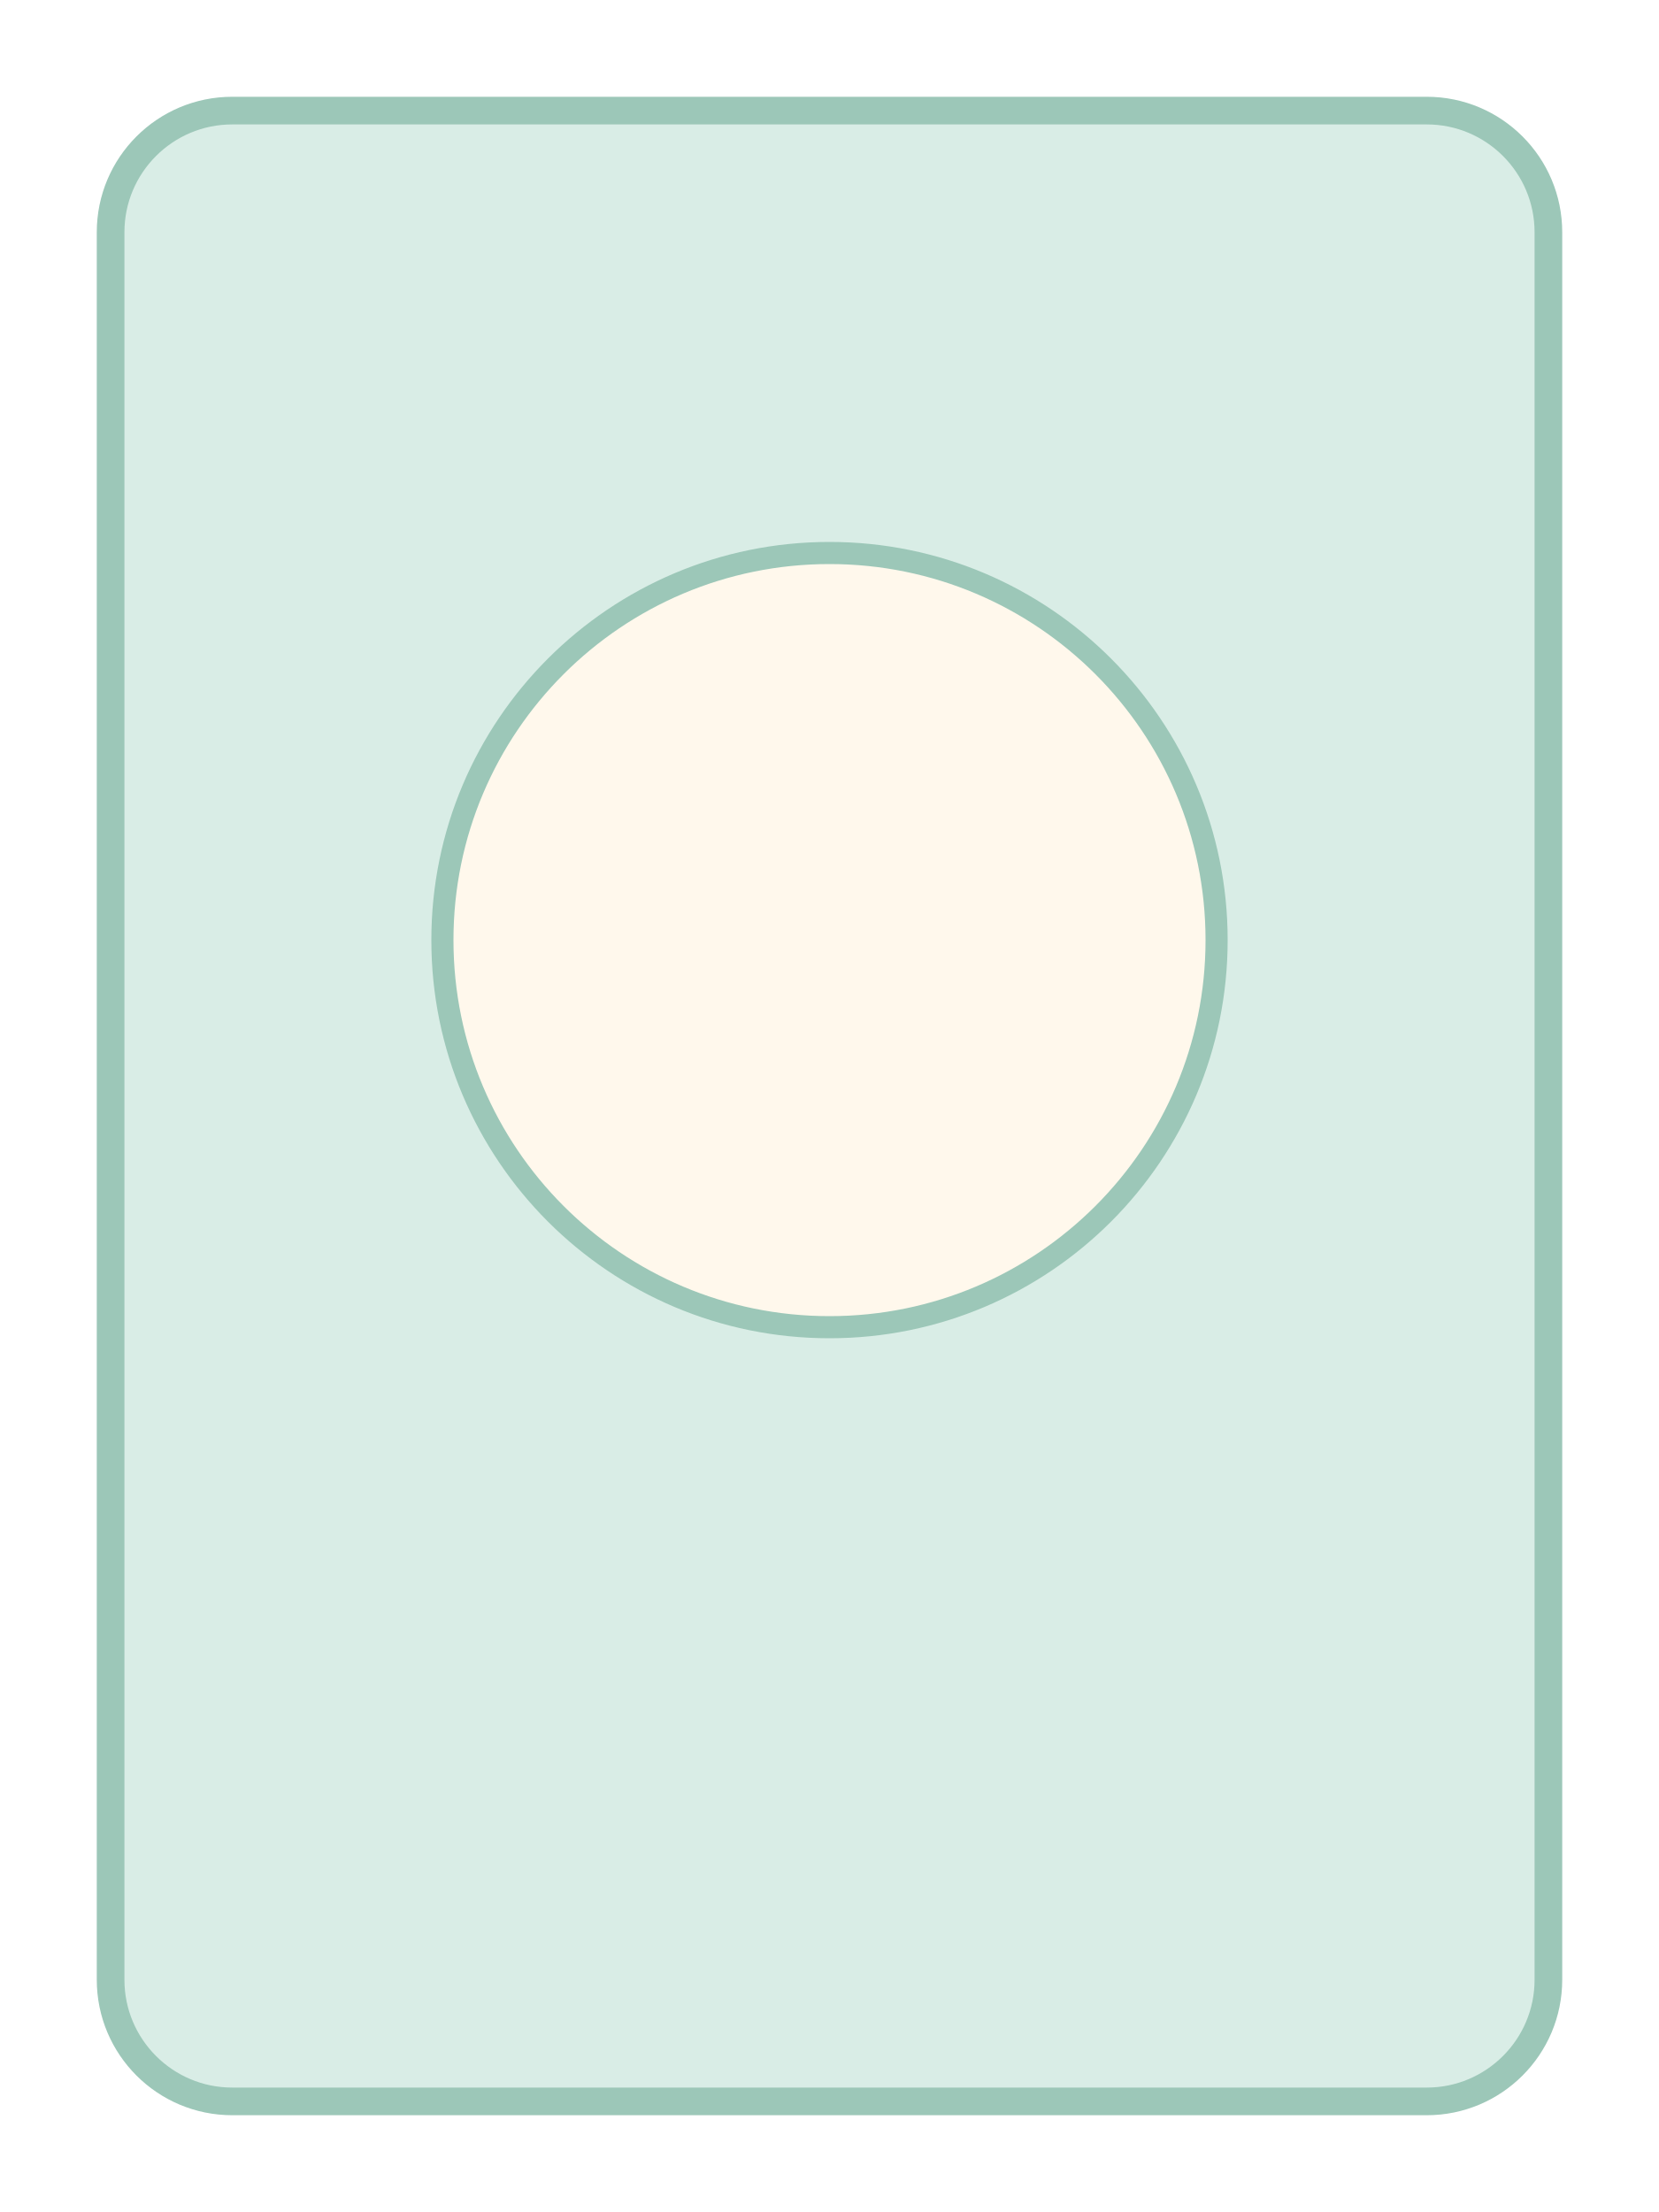
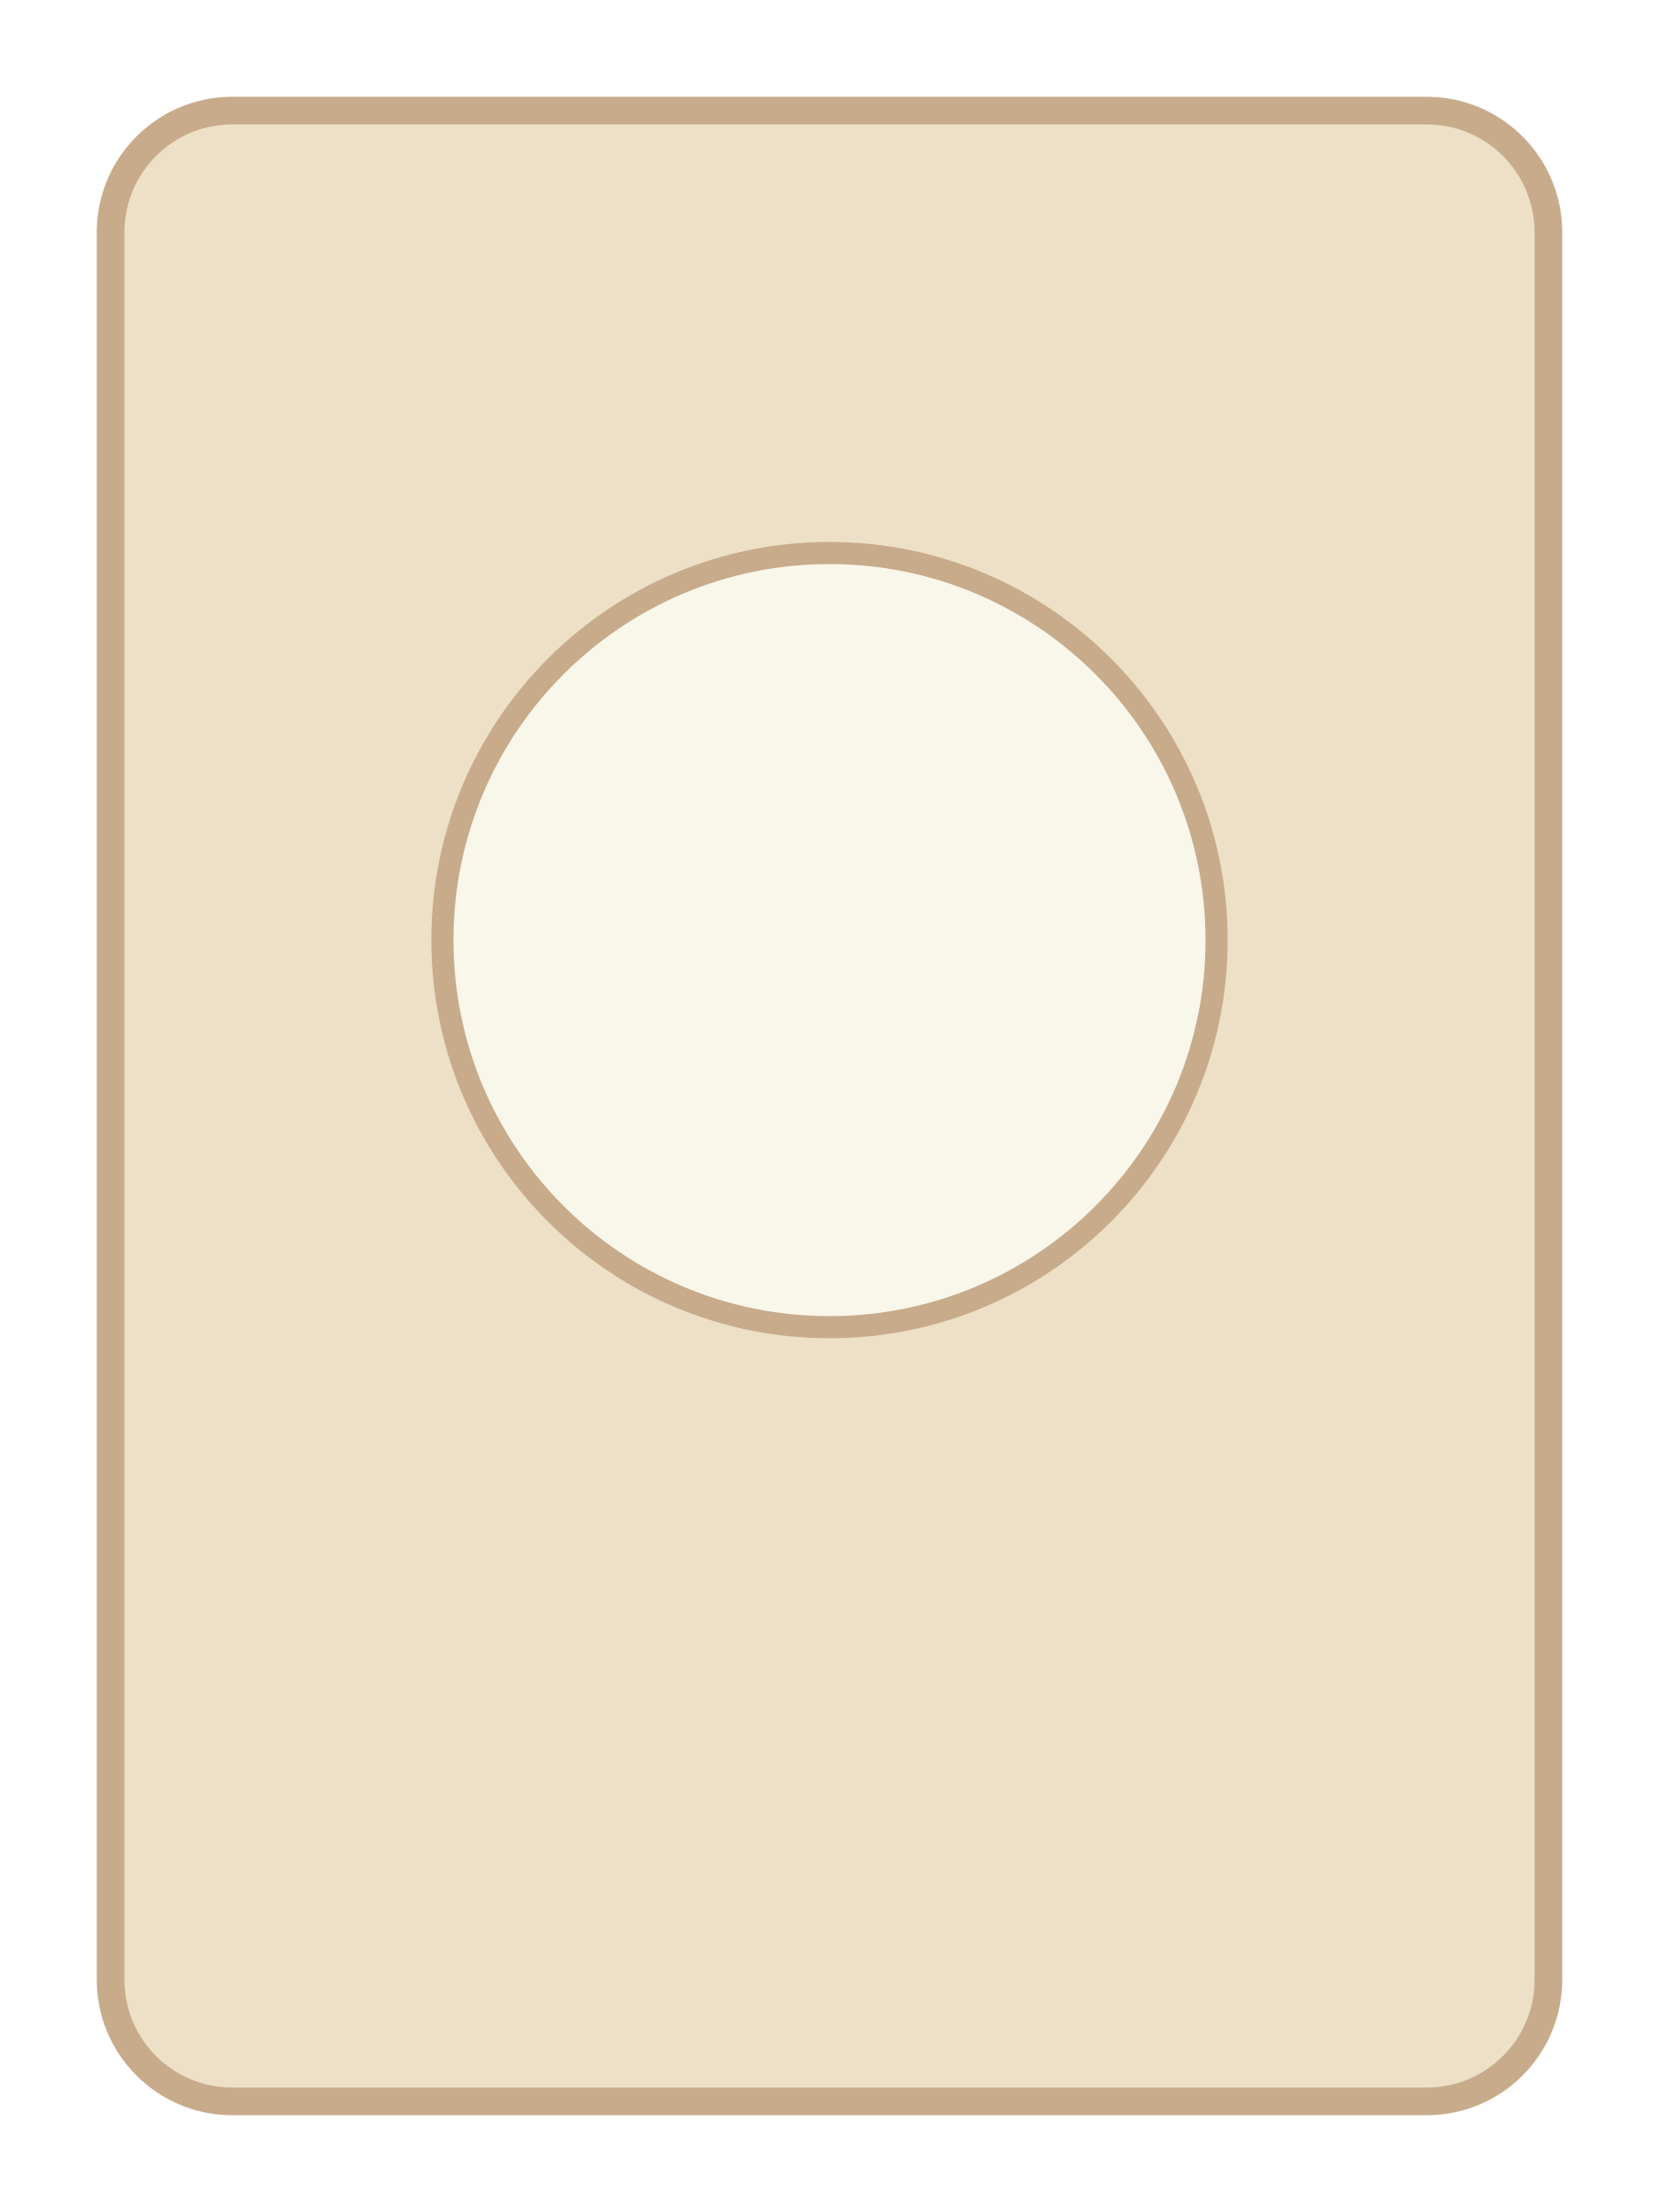
<svg xmlns="http://www.w3.org/2000/svg" viewBox="0 0 300 400" fill="none">
-   <rect x="20" y="20" width="260" height="360" rx="22" fill="#D9EDE6" stroke="#9CC7B8" stroke-width="5" />
-   <circle cx="150" cy="170" r="70" fill="#FFF8EC" stroke="#9CC7B8" stroke-width="4" />
+   <rect x="20" y="20" width="260" height="360" rx="22" fill="#EDE0C6" stroke="#C7AB8B" stroke-width="5" />
+   <circle cx="150" cy="170" r="70" fill="#F9F6EA" stroke="#C7AB8B" stroke-width="4" />
</svg>
